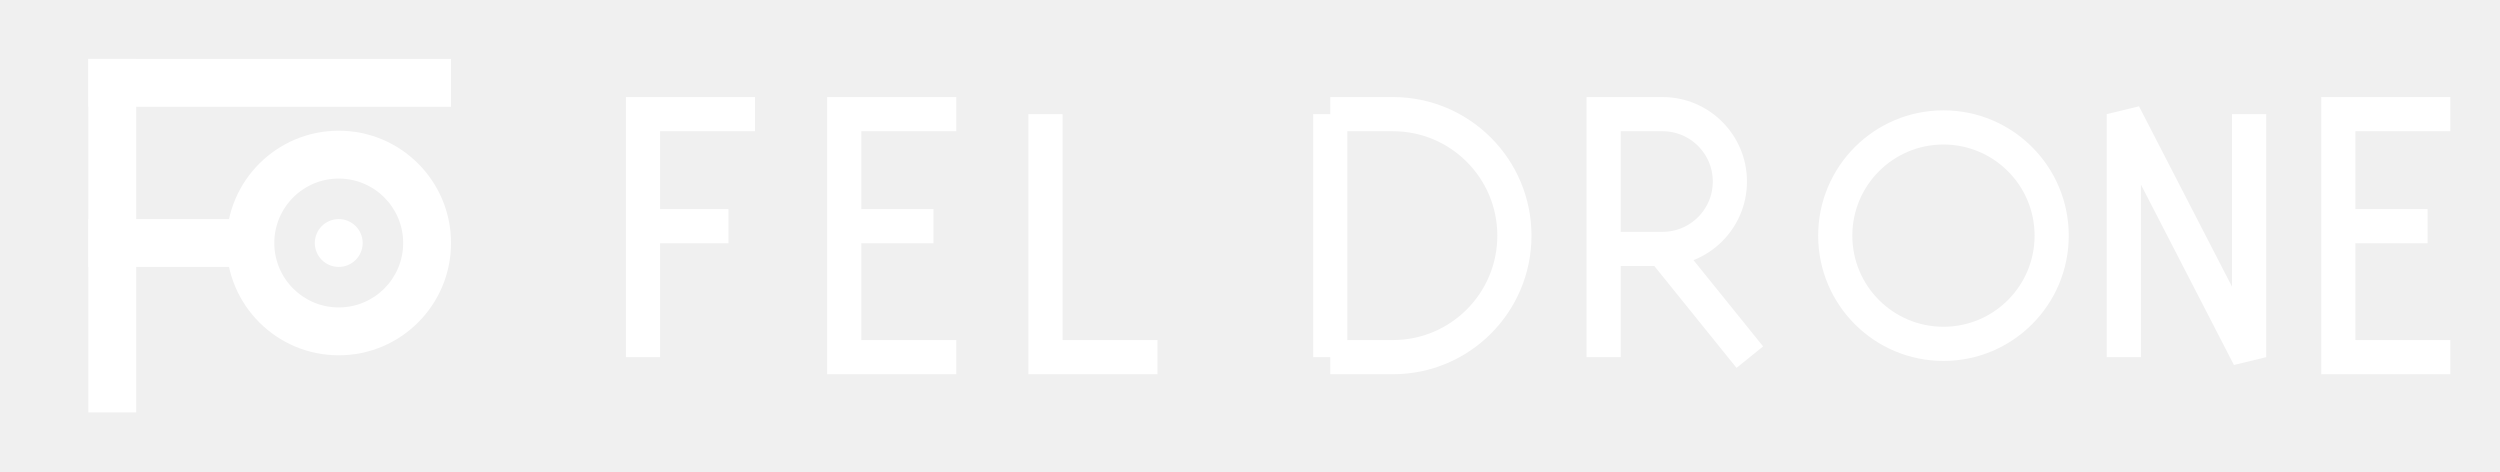
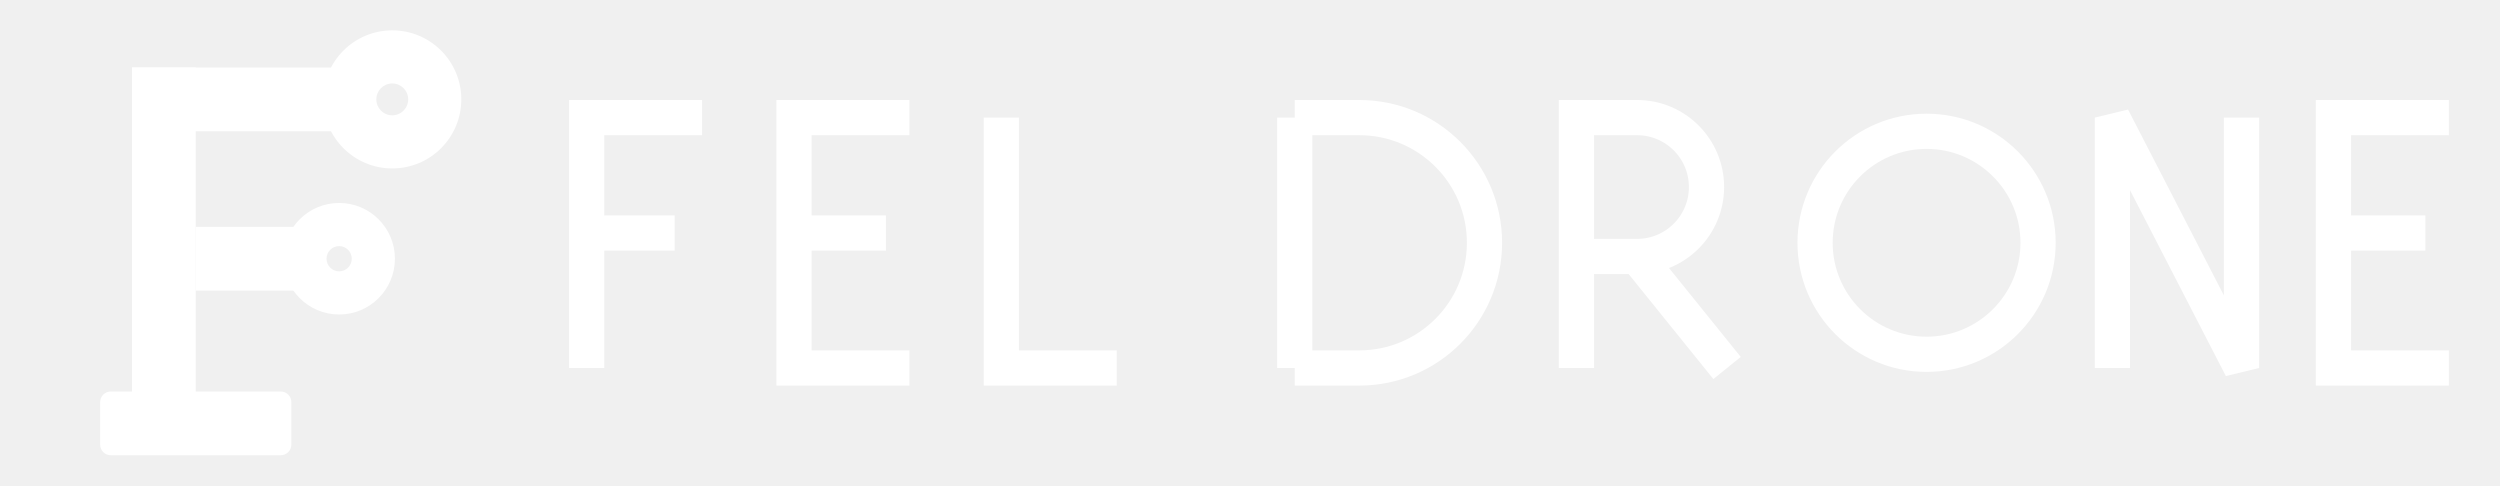
- <svg xmlns="http://www.w3.org/2000/svg" viewBox="0 0 679 128">
-   <g fill="#ffffff">
-     <g transform="translate(8 8)">
-       <path d="M16 8 H29 V104 H16 Z" />
-       <path d="M16 8 H114.5 V21 H16 Z" />
-       <path d="M16 51.5 H63.5 V64.5 H16 Z" />
-       <path d="M53.5 58 a30.5 30.5 0 1 0 61 0 a30.5 30.5 0 1 0 -61 0 Z M66.5 58 a17.5 17.5 0 1 1 35 0 a17.5 17.5 0 1 1 -35 0 Z" />
-       <path d="M77.5 58 a6.5 6.5 0 1 0 13 0 a6.5 6.5 0 1 0 -13 0 Z" fill="#ffffff" />
+ <svg xmlns="http://www.w3.org/2000/svg" viewBox="0 0 659 128">
+   <g transform="translate(9.600 1.000) scale(0.7)">
+     <defs>
+       <mask id="hmbmexg">
+         <rect x="0" y="0" width="168" height="180" fill="#fff" />
+         <g fill="#000">
+           <circle cx="134" cy="36" r="6" />
+           <circle cx="114" cy="96" r="4.75" />
+         </g>
+       </mask>
+     </defs>
+     <g fill="#ffffff" mask="url(#hmbmexg)">
+       <rect x="36" y="24" width="24" height="134" />
+       <rect x="36" y="24" width="98" height="24" />
+       <rect x="60" y="84" width="54" height="24" />
+       <rect x="24" y="146" width="72" height="24" rx="4" />
+       <circle cx="134" cy="36" r="26" />
+       <circle cx="114" cy="96" r="21" />
    </g>
  </g>
  <g fill="none" stroke="#ffffff" stroke-width="9" stroke-linecap="butt" stroke-linejoin="miter">
-     <path transform="translate(170 31) scale(1.03125)" d="M4.5 64 V0 H34 M4.5 29.5 H27" />
-     <path transform="translate(224.6562 31) scale(1.03125)" d="M34 0 H4.5 V64 H34 M4.5 29.5 H28" />
-     <path transform="translate(279.3125 31) scale(1.03125)" d="M4.5 0 V64 H34" />
-     <path transform="translate(356.6562 31) scale(1.03125)" d="M4.5 0 V64 M4.5 0 H21 A32 32 0 0 1 21 64 H4.5" />
-     <path transform="translate(430.9062 31) scale(1.03125)" d="M4.5 64 V0 H20 A17.75 17.75 0 0 1 20 35.5 H4.5 M20 35.5 L43 64" />
-     <path transform="translate(494.8438 31) scale(1.03125)" d="M3.5 32 a28.5 28.5 0 1 0 57 0 a28.5 28.5 0 1 0 -57 0" />
-     <path transform="translate(572.1875 31) scale(1.03125)" d="M4.5 64 V0 L37.5 64 V0" />
-     <path transform="translate(630.4531 31) scale(1.03125)" d="M34 0 H4.5 V64 H34 M4.5 29.5 H28" />
+     <path transform="translate(150 31) scale(1.03125)" d="M4.5 64 V0 H34 M4.5 29.5 H27" />
+     <path transform="translate(204.6562 31) scale(1.03125)" d="M34 0 H4.5 V64 H34 M4.5 29.5 H28" />
+     <path transform="translate(259.3125 31) scale(1.03125)" d="M4.5 0 V64 H34" />
+     <path transform="translate(336.6562 31) scale(1.03125)" d="M4.5 0 V64 M4.5 0 H21 A32 32 0 0 1 21 64 H4.5" />
+     <path transform="translate(410.9062 31) scale(1.03125)" d="M4.5 64 V0 H20 A17.75 17.75 0 0 1 20 35.5 H4.5 M20 35.5 L43 64" />
+     <path transform="translate(474.8438 31) scale(1.03125)" d="M3.5 32 a28.5 28.5 0 1 0 57 0 a28.5 28.5 0 1 0 -57 0" />
+     <path transform="translate(552.1875 31) scale(1.03125)" d="M4.5 64 V0 L37.5 64 V0" />
+     <path transform="translate(610.4531 31) scale(1.03125)" d="M34 0 H4.5 V64 H34 M4.5 29.5 H28" />
  </g>
</svg>
